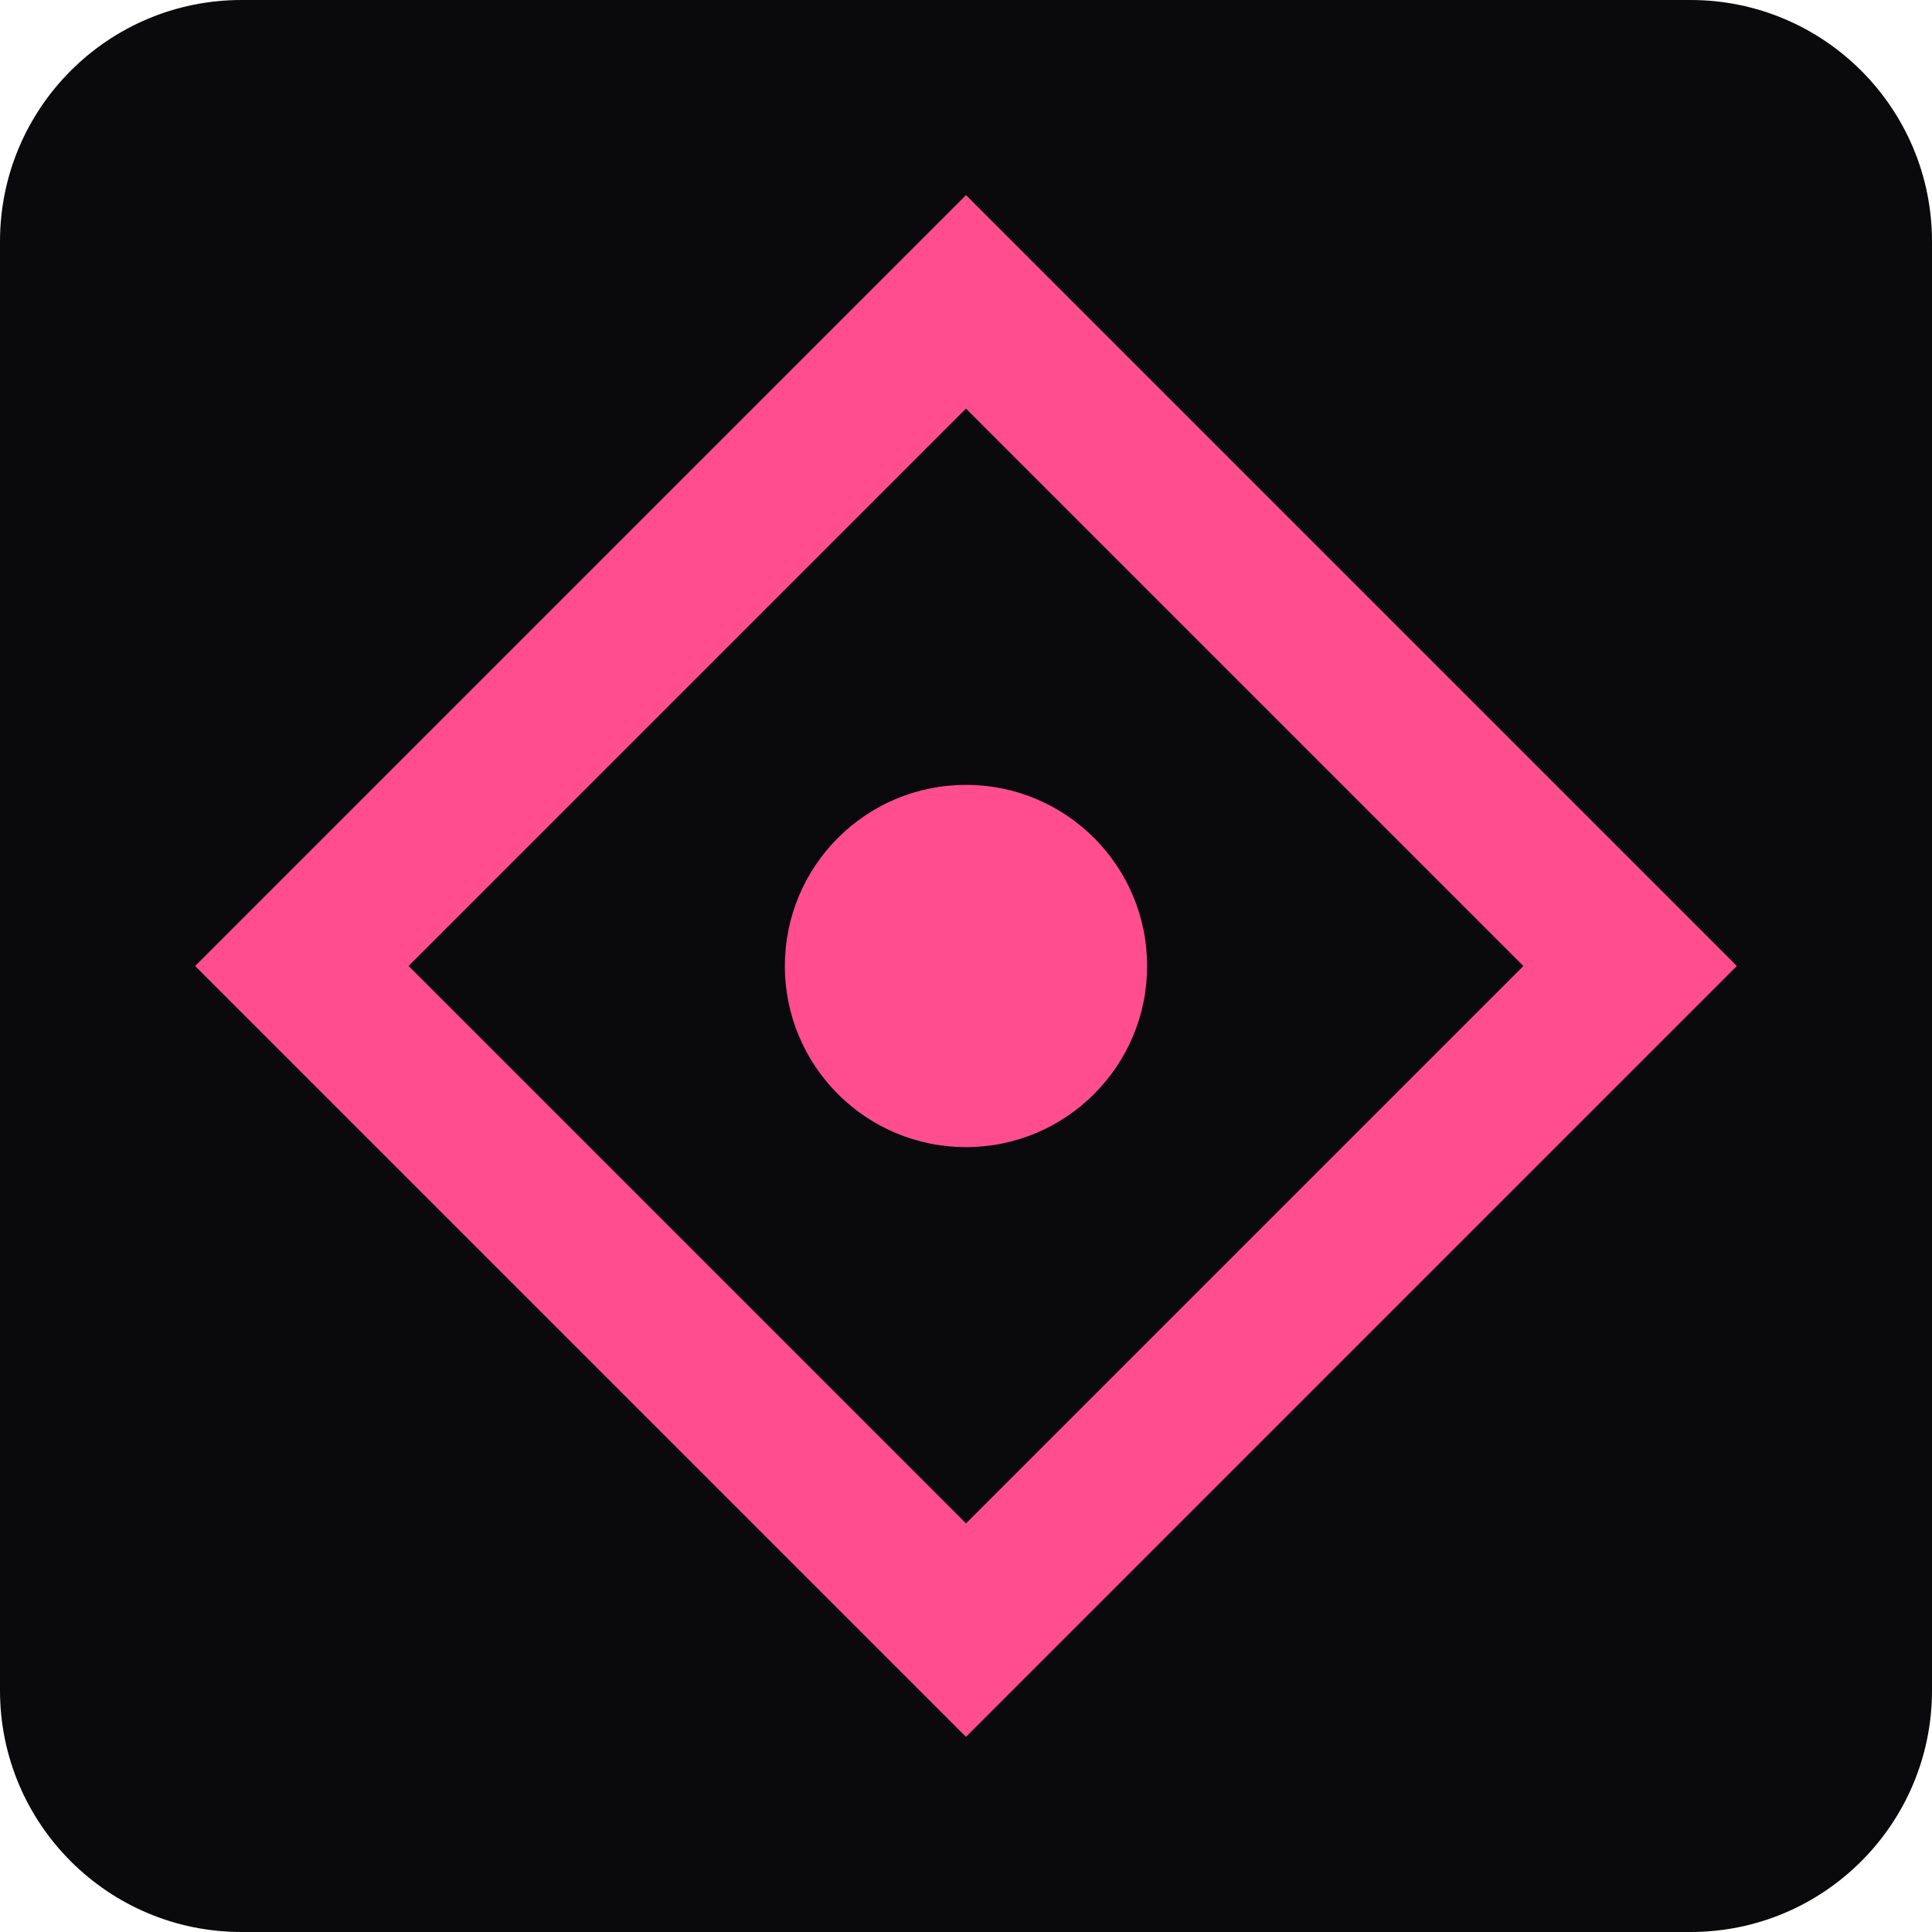
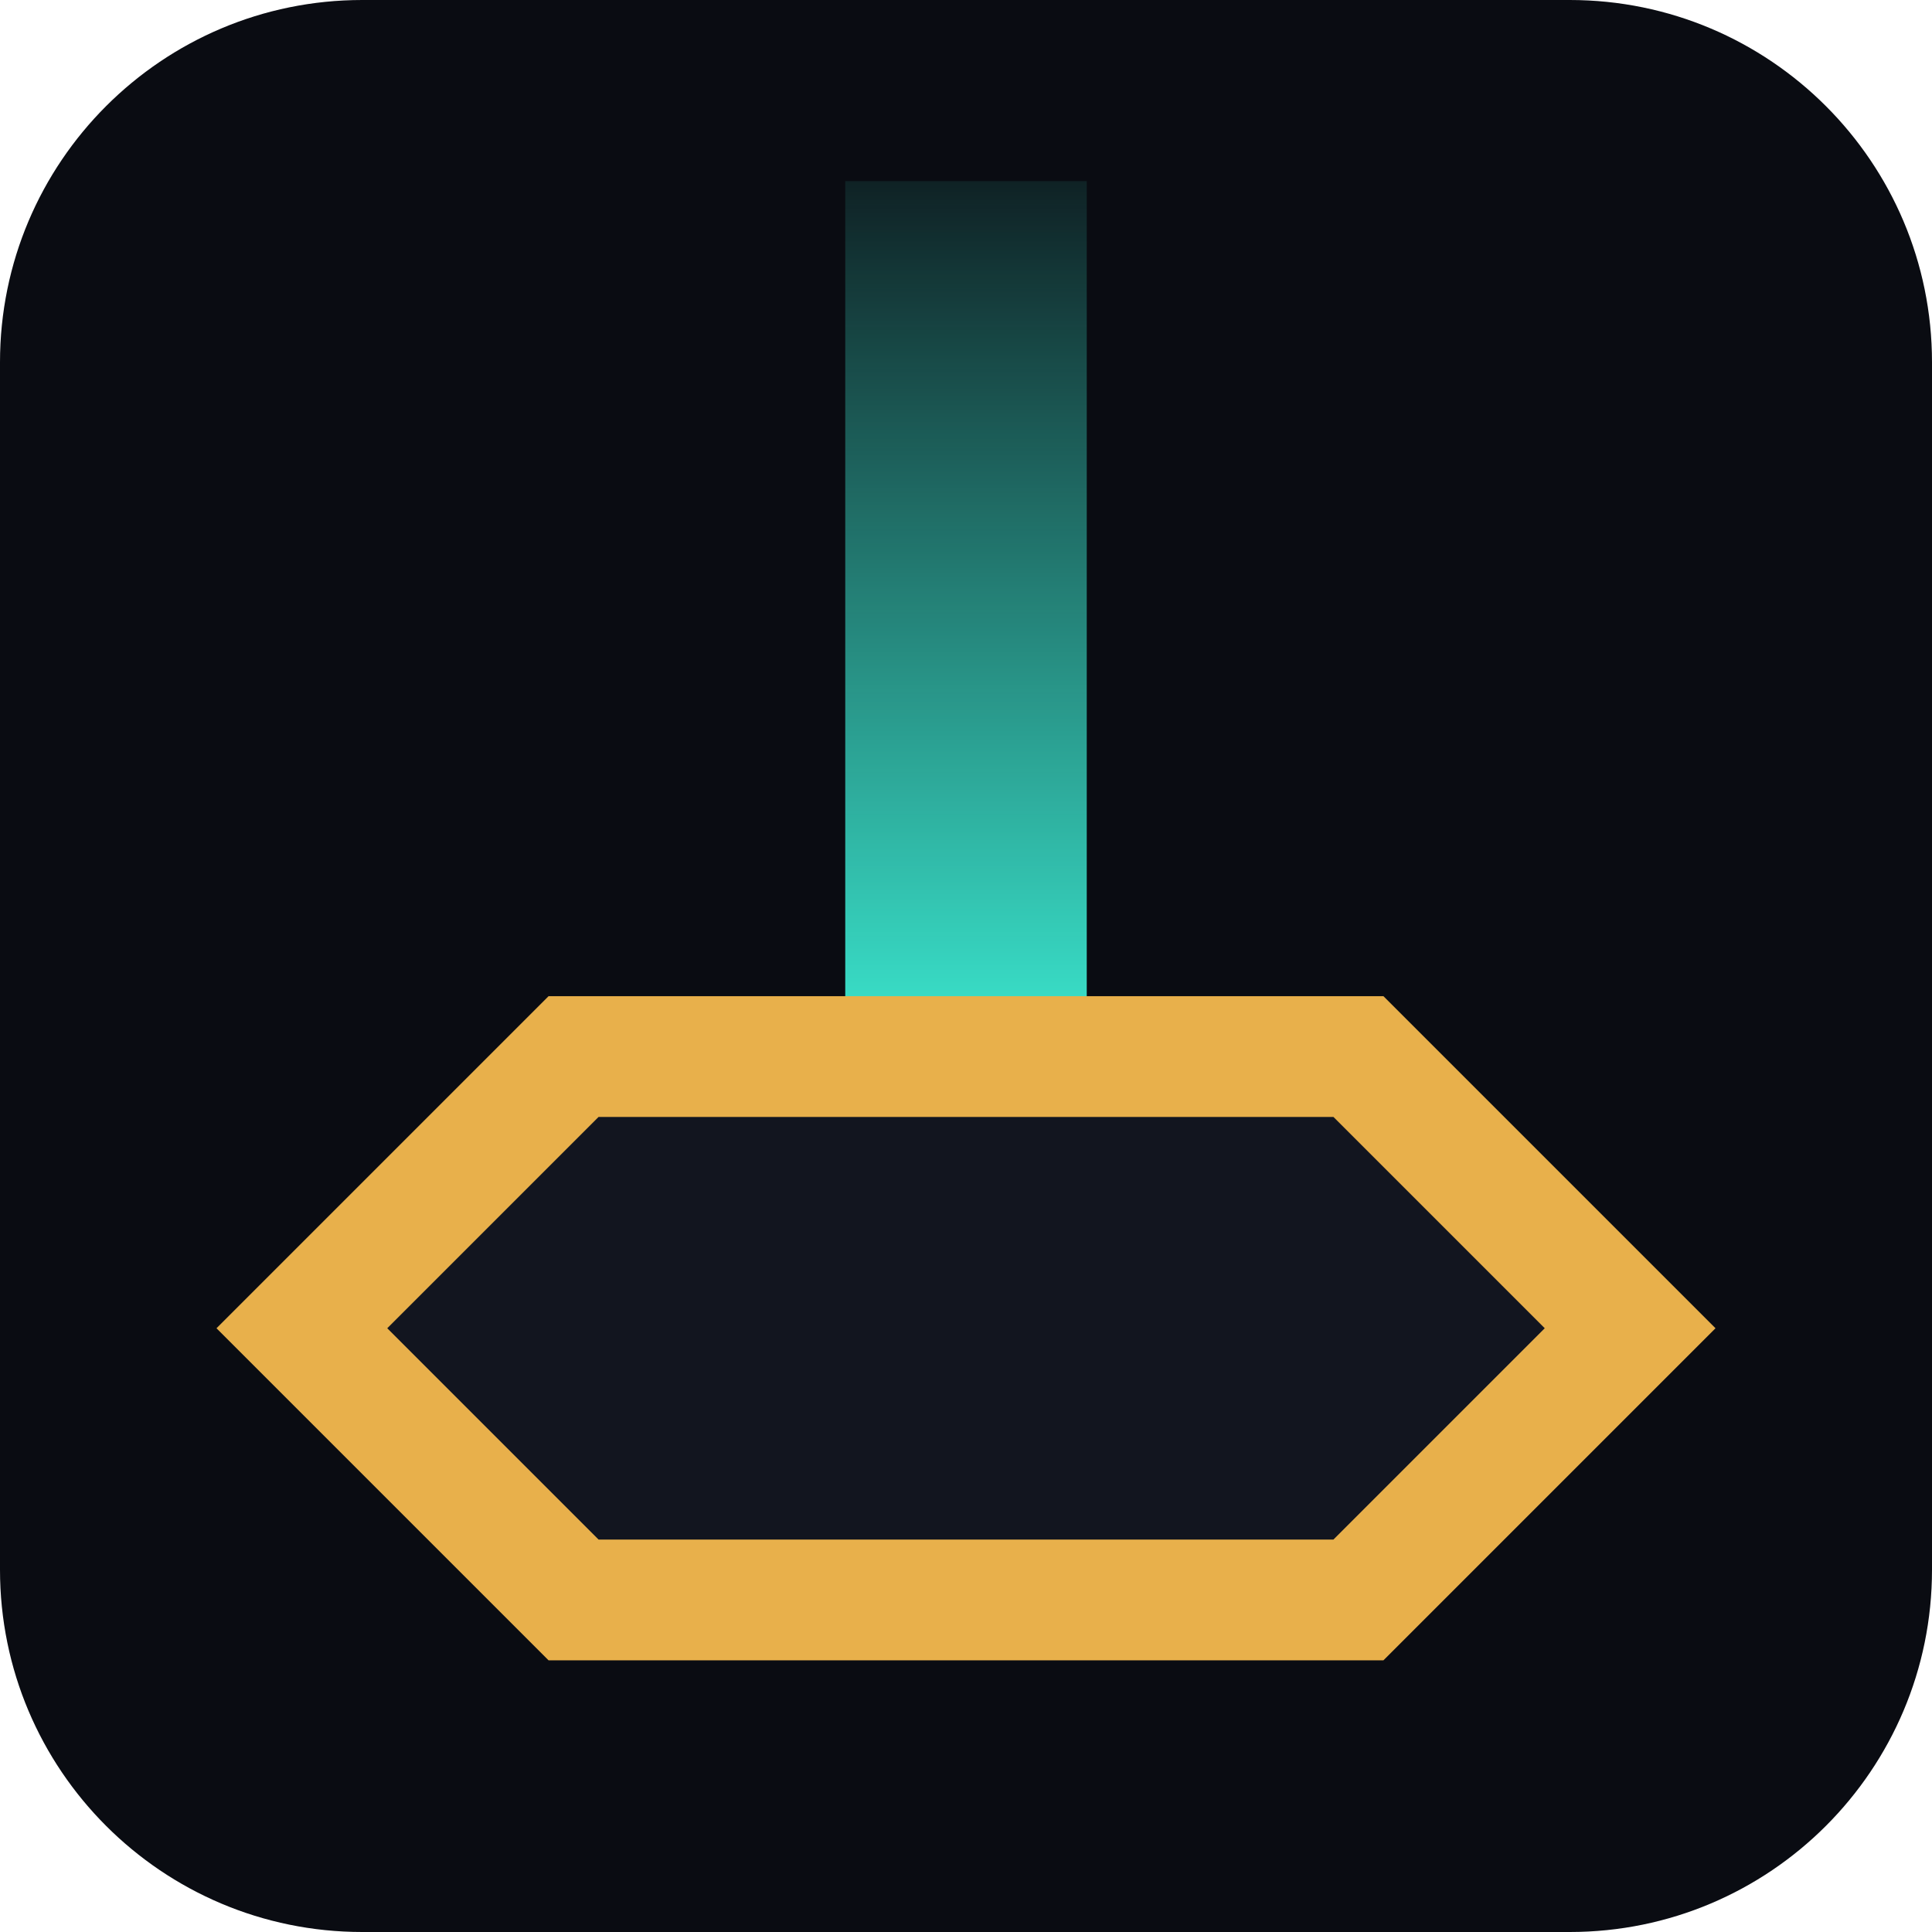
<svg xmlns="http://www.w3.org/2000/svg" viewBox="0 0 32 32">
-   <rect width="32" height="32" rx="4" fill="#0a0a0c" />
-   <path d="M16 5 27 16 16 27 5 16Z" fill="none" stroke="#ff4d8d" stroke-width="2.5" />
-   <circle cx="16" cy="16" r="3" fill="#ff4d8d" />
+   <defs>
+     <linearGradient id="beam" x1="0" y1="0" x2="0" y2="1">
+       <stop offset="0" stop-color="#3BE8D0" stop-opacity="0.1" />
+       <stop offset="1" stop-color="#3BE8D0" />
+     </linearGradient>
+   </defs>
+   <rect width="32" height="32" rx="6" fill="#0A0C12" />
+   <rect x="14" y="3" width="4" height="14.5" fill="url(#beam)" />
+   <path d="M9.5 17.5h13L27 22l-4.5 4.5h-13L5 22Z" fill="#12151F" stroke="#E8B04B" stroke-width="2" stroke-linejoin="miter" />
</svg>
